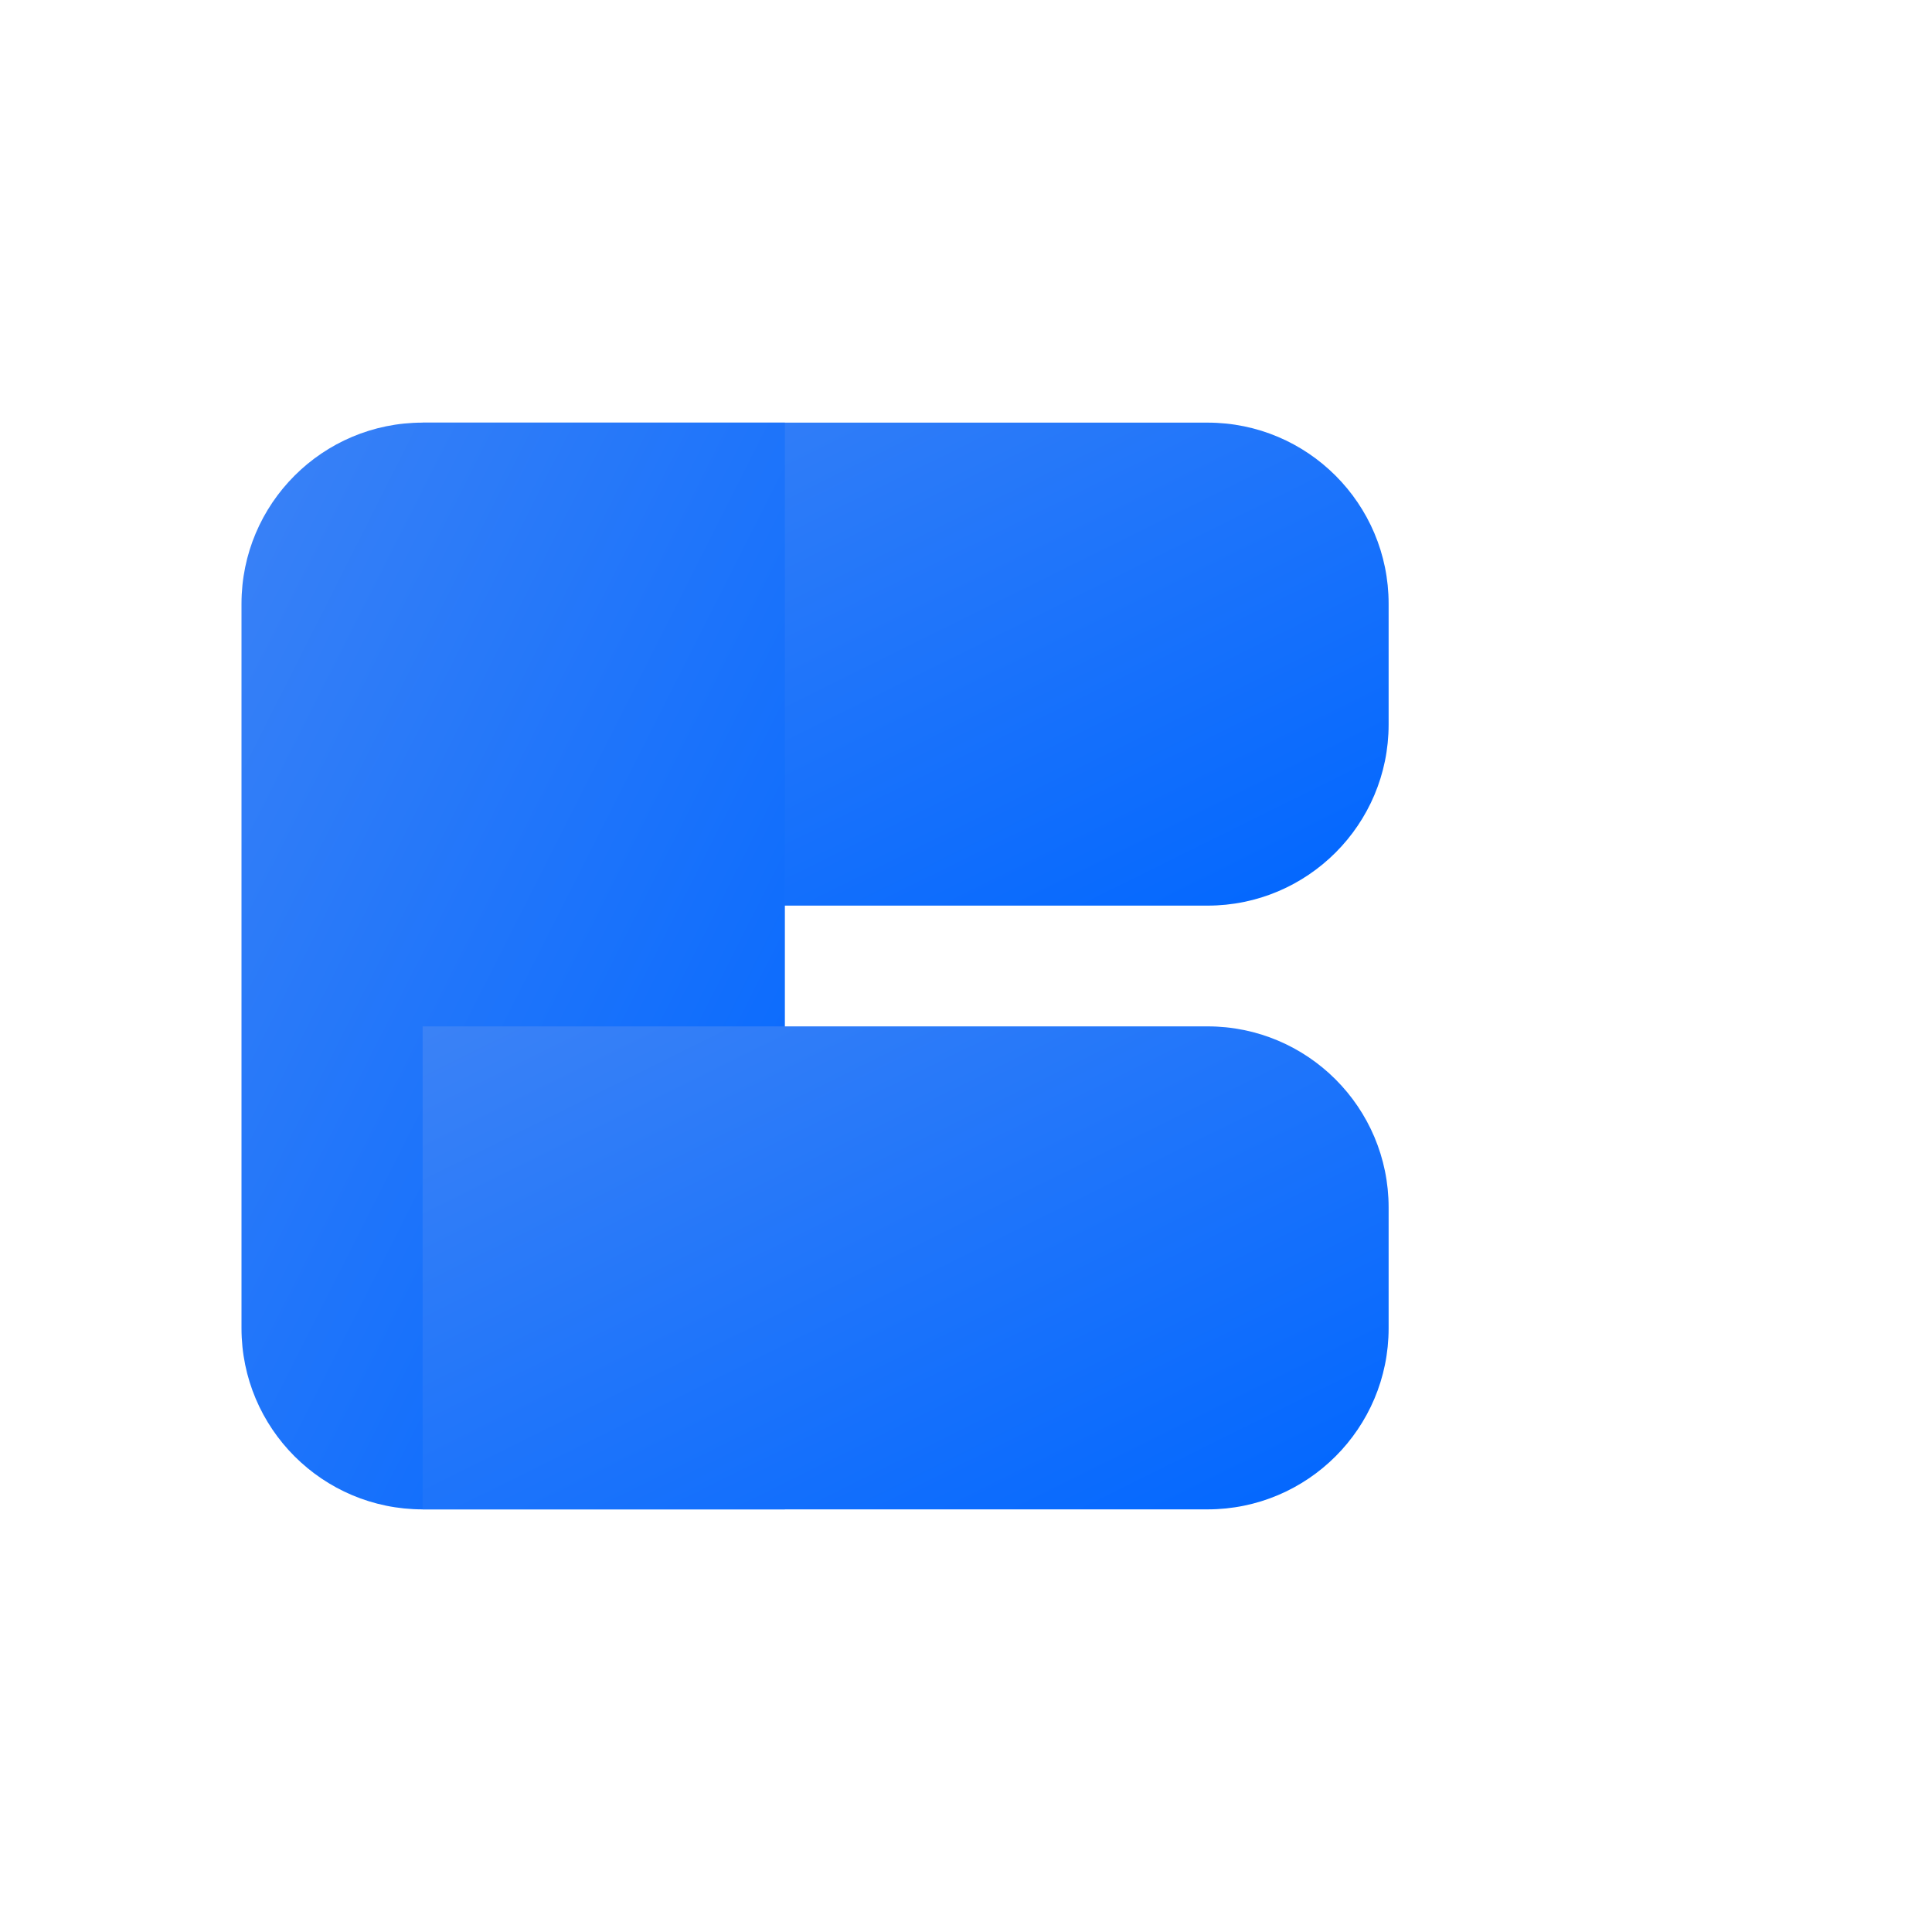
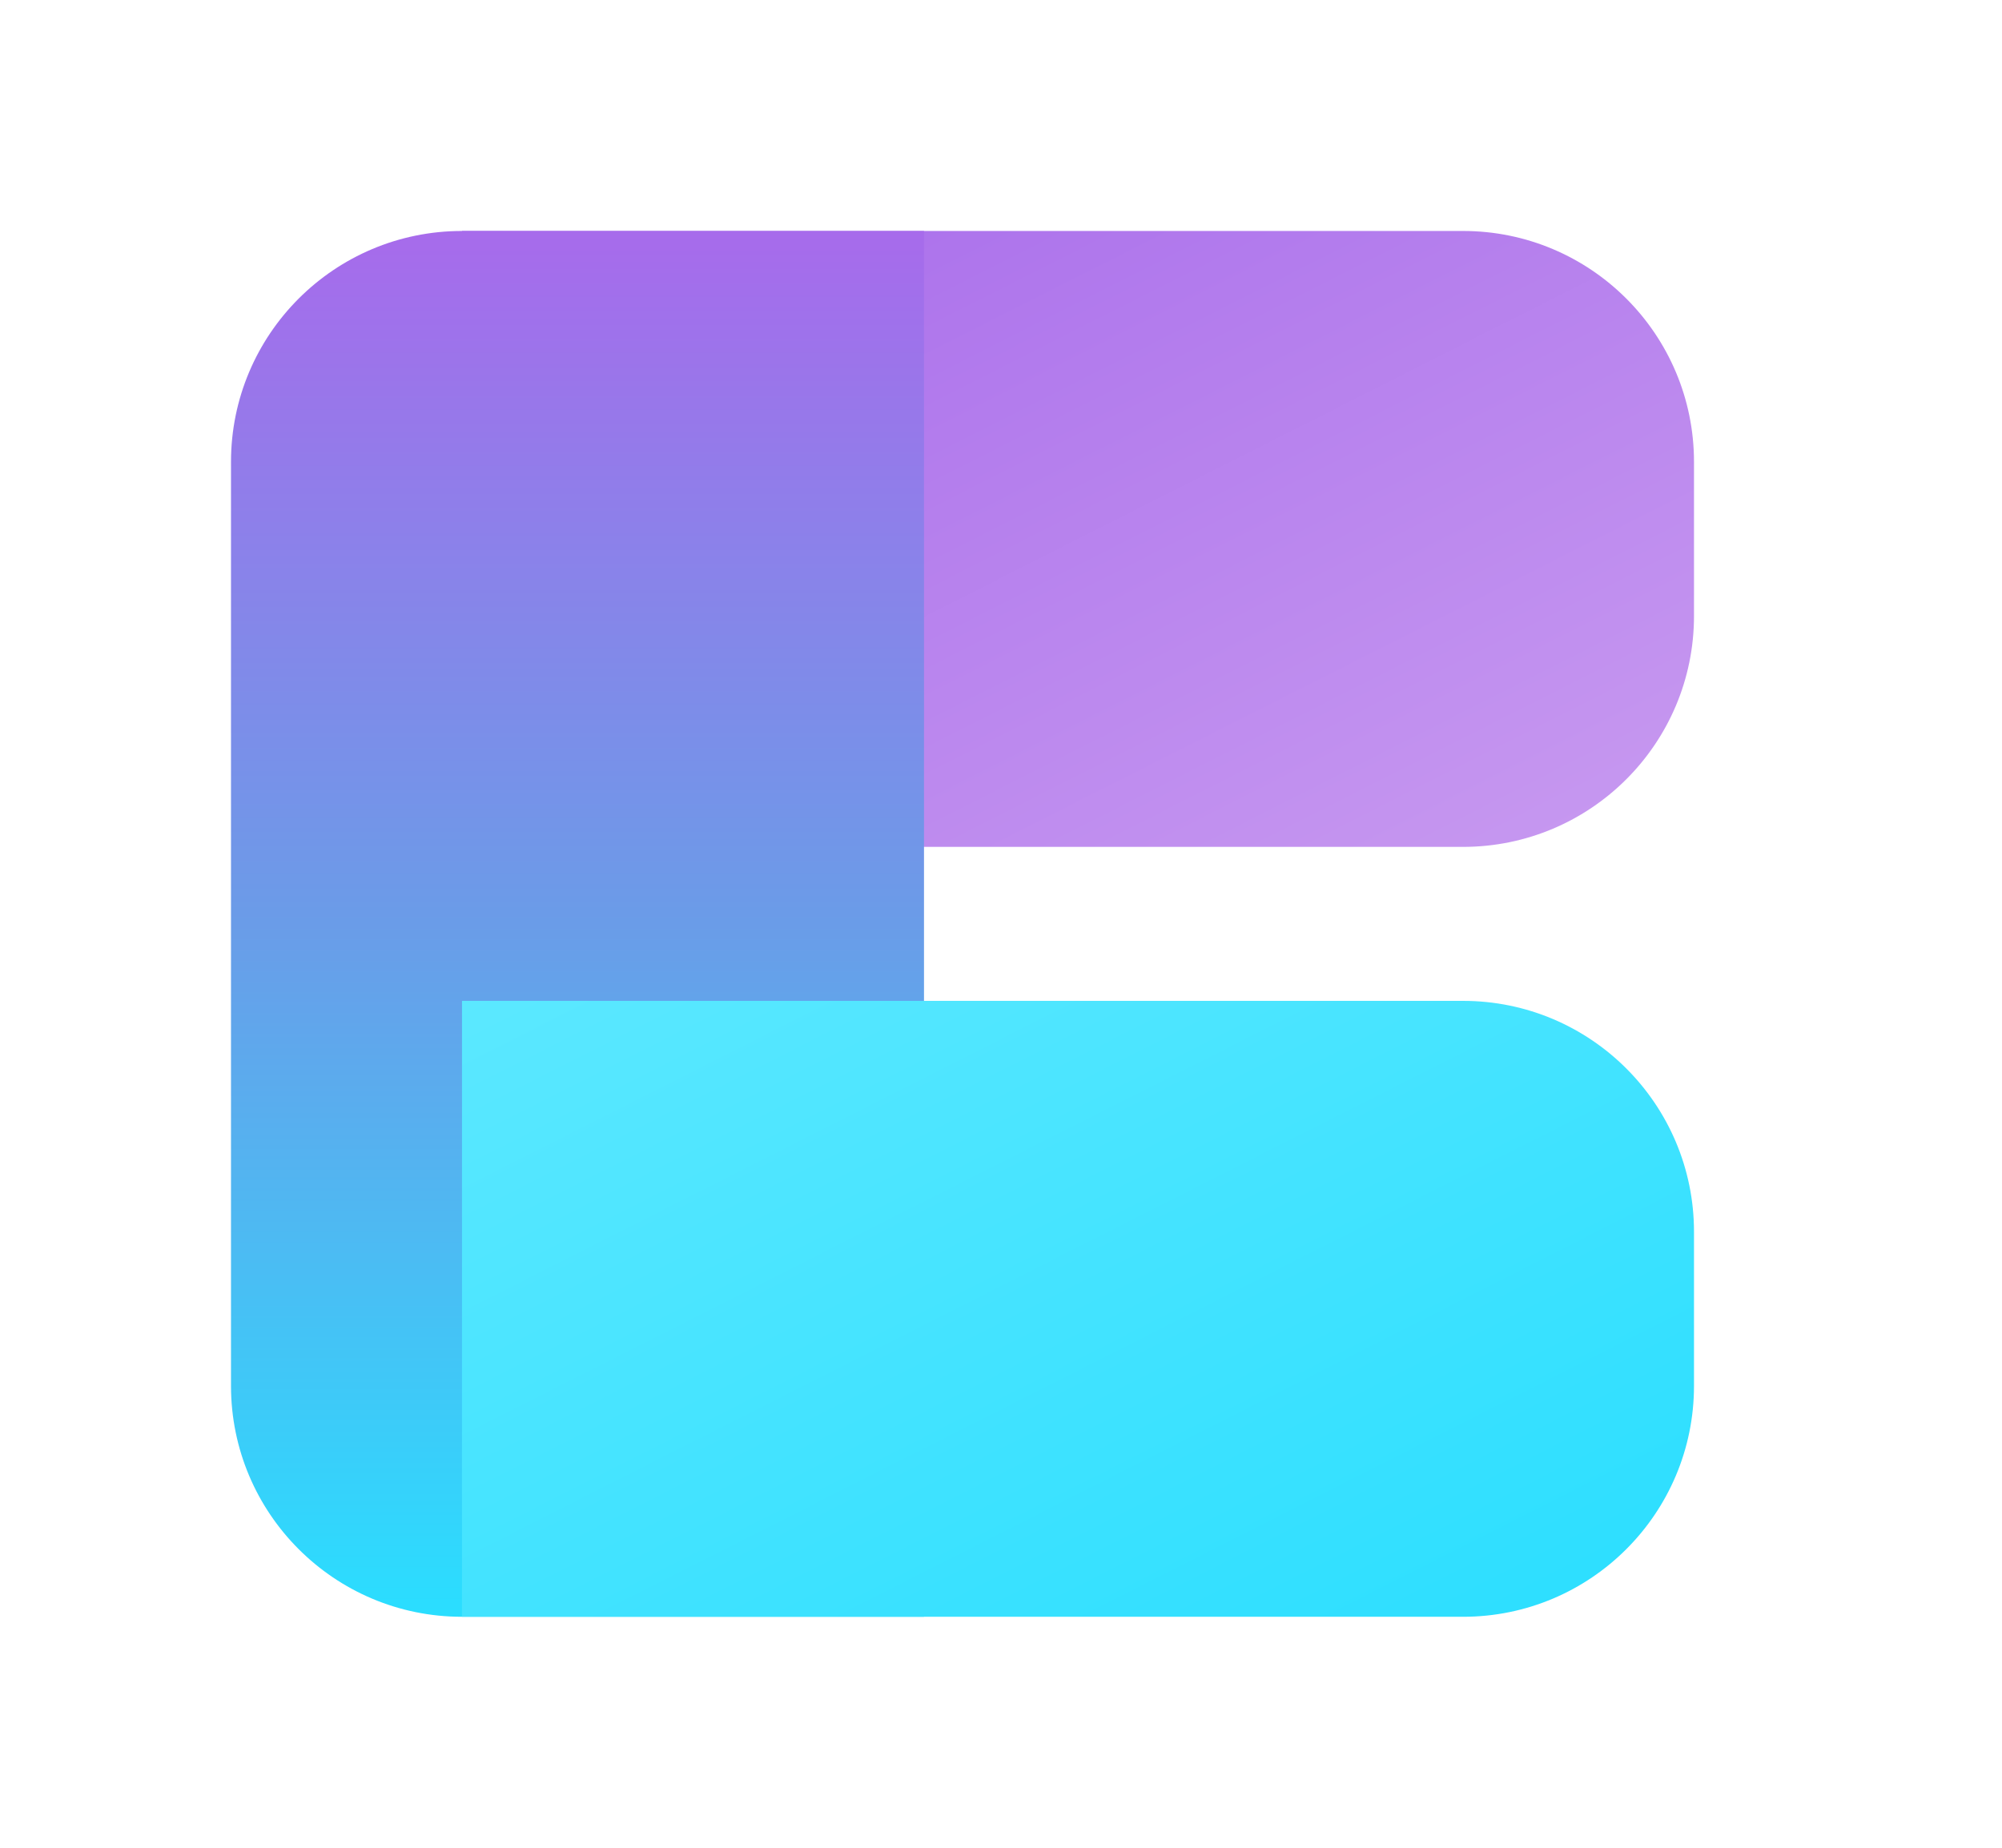
- <svg xmlns="http://www.w3.org/2000/svg" viewBox="0 0 64 64" fill="none">
+ <svg xmlns="http://www.w3.org/2000/svg" viewBox="2 8 52 48" fill="none">
  <defs>
-     <linearGradient id="gradB" x1="0" y1="0" x2="1" y2="1">
-       <stop offset="0" stop-color="#3B82F6" />
-       <stop offset="1" stop-color="#0066FF" />
+     <linearGradient id="gradTop" x1="0" y1="0" x2="1" y2="1">
+       <stop offset="0" stop-color="#A76BEB" />
+       <stop offset="1" stop-color="#C89AF0" />
+     </linearGradient>
+     <linearGradient id="gradMid" x1="0" y1="0" x2="0" y2="1">
+       <stop offset="0" stop-color="#A76BEB" />
+       <stop offset="0.5" stop-color="#6A9CE8" />
+       <stop offset="1" stop-color="#2ADEFF" />
+     </linearGradient>
+     <linearGradient id="gradBottom" x1="0" y1="0" x2="1" y2="1">
+       <stop offset="0" stop-color="#5BE8FF" />
+       <stop offset="1" stop-color="#2ADEFF" />
    </linearGradient>
  </defs>
  <g>
-     <path d="M14 14 L40 14 A6 6 0 0 1 46 20 L46 24 A6 6 0 0 1 40 30 L14 30 Z" fill="url(#gradB)" />
-     <path d="M14 14 L26 14 L26 50 L14 50 A6 6 0 0 1 8 44 L8 20 A6 6 0 0 1 14 14 Z" fill="url(#gradB)" />
-     <path d="M14 34 L40 34 A6 6 0 0 1 46 40 L46 44 A6 6 0 0 1 40 50 L14 50 Z" fill="url(#gradB)" />
+     <path d="M14 14 L40 14 A6 6 0 0 1 46 20 L46 24 A6 6 0 0 1 40 30 L14 30 Z" fill="url(#gradTop)" />
+     <path d="M14 14 L26 14 L26 50 L14 50 A6 6 0 0 1 8 44 L8 20 A6 6 0 0 1 14 14 Z" fill="url(#gradMid)" />
+     <path d="M14 34 L40 34 A6 6 0 0 1 46 40 L46 44 A6 6 0 0 1 40 50 L14 50 Z" fill="url(#gradBottom)" />
  </g>
</svg>
